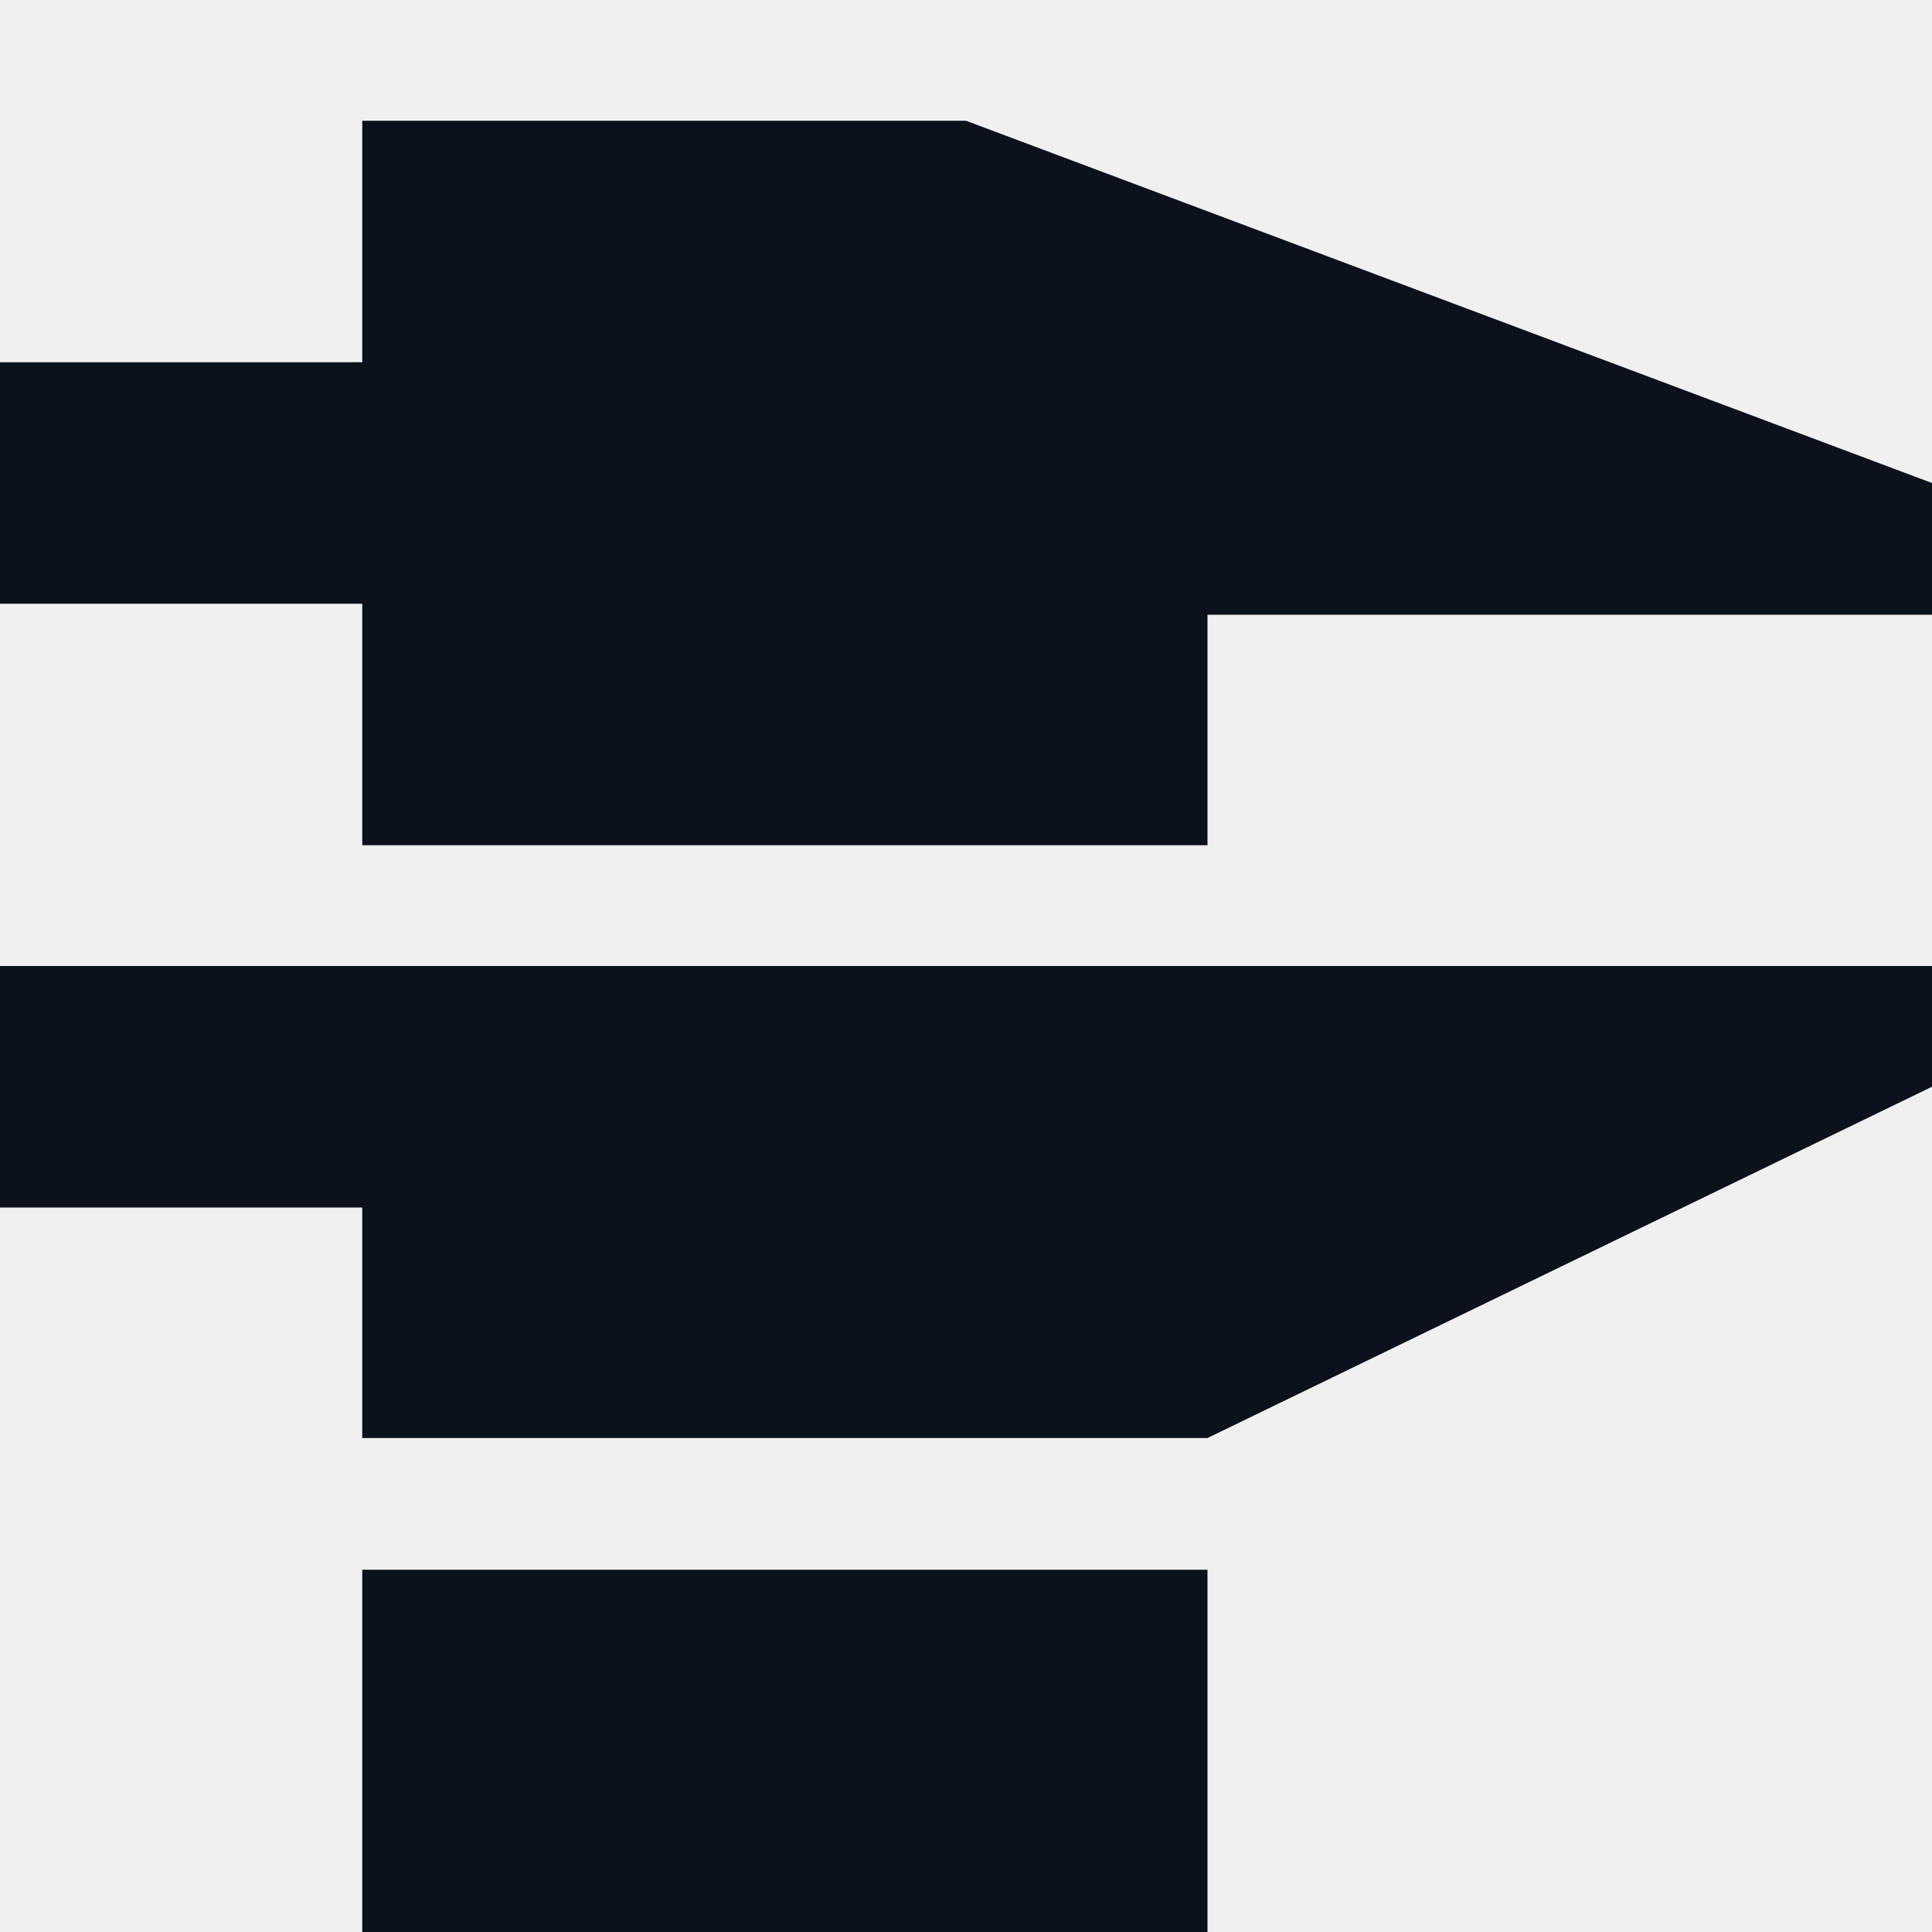
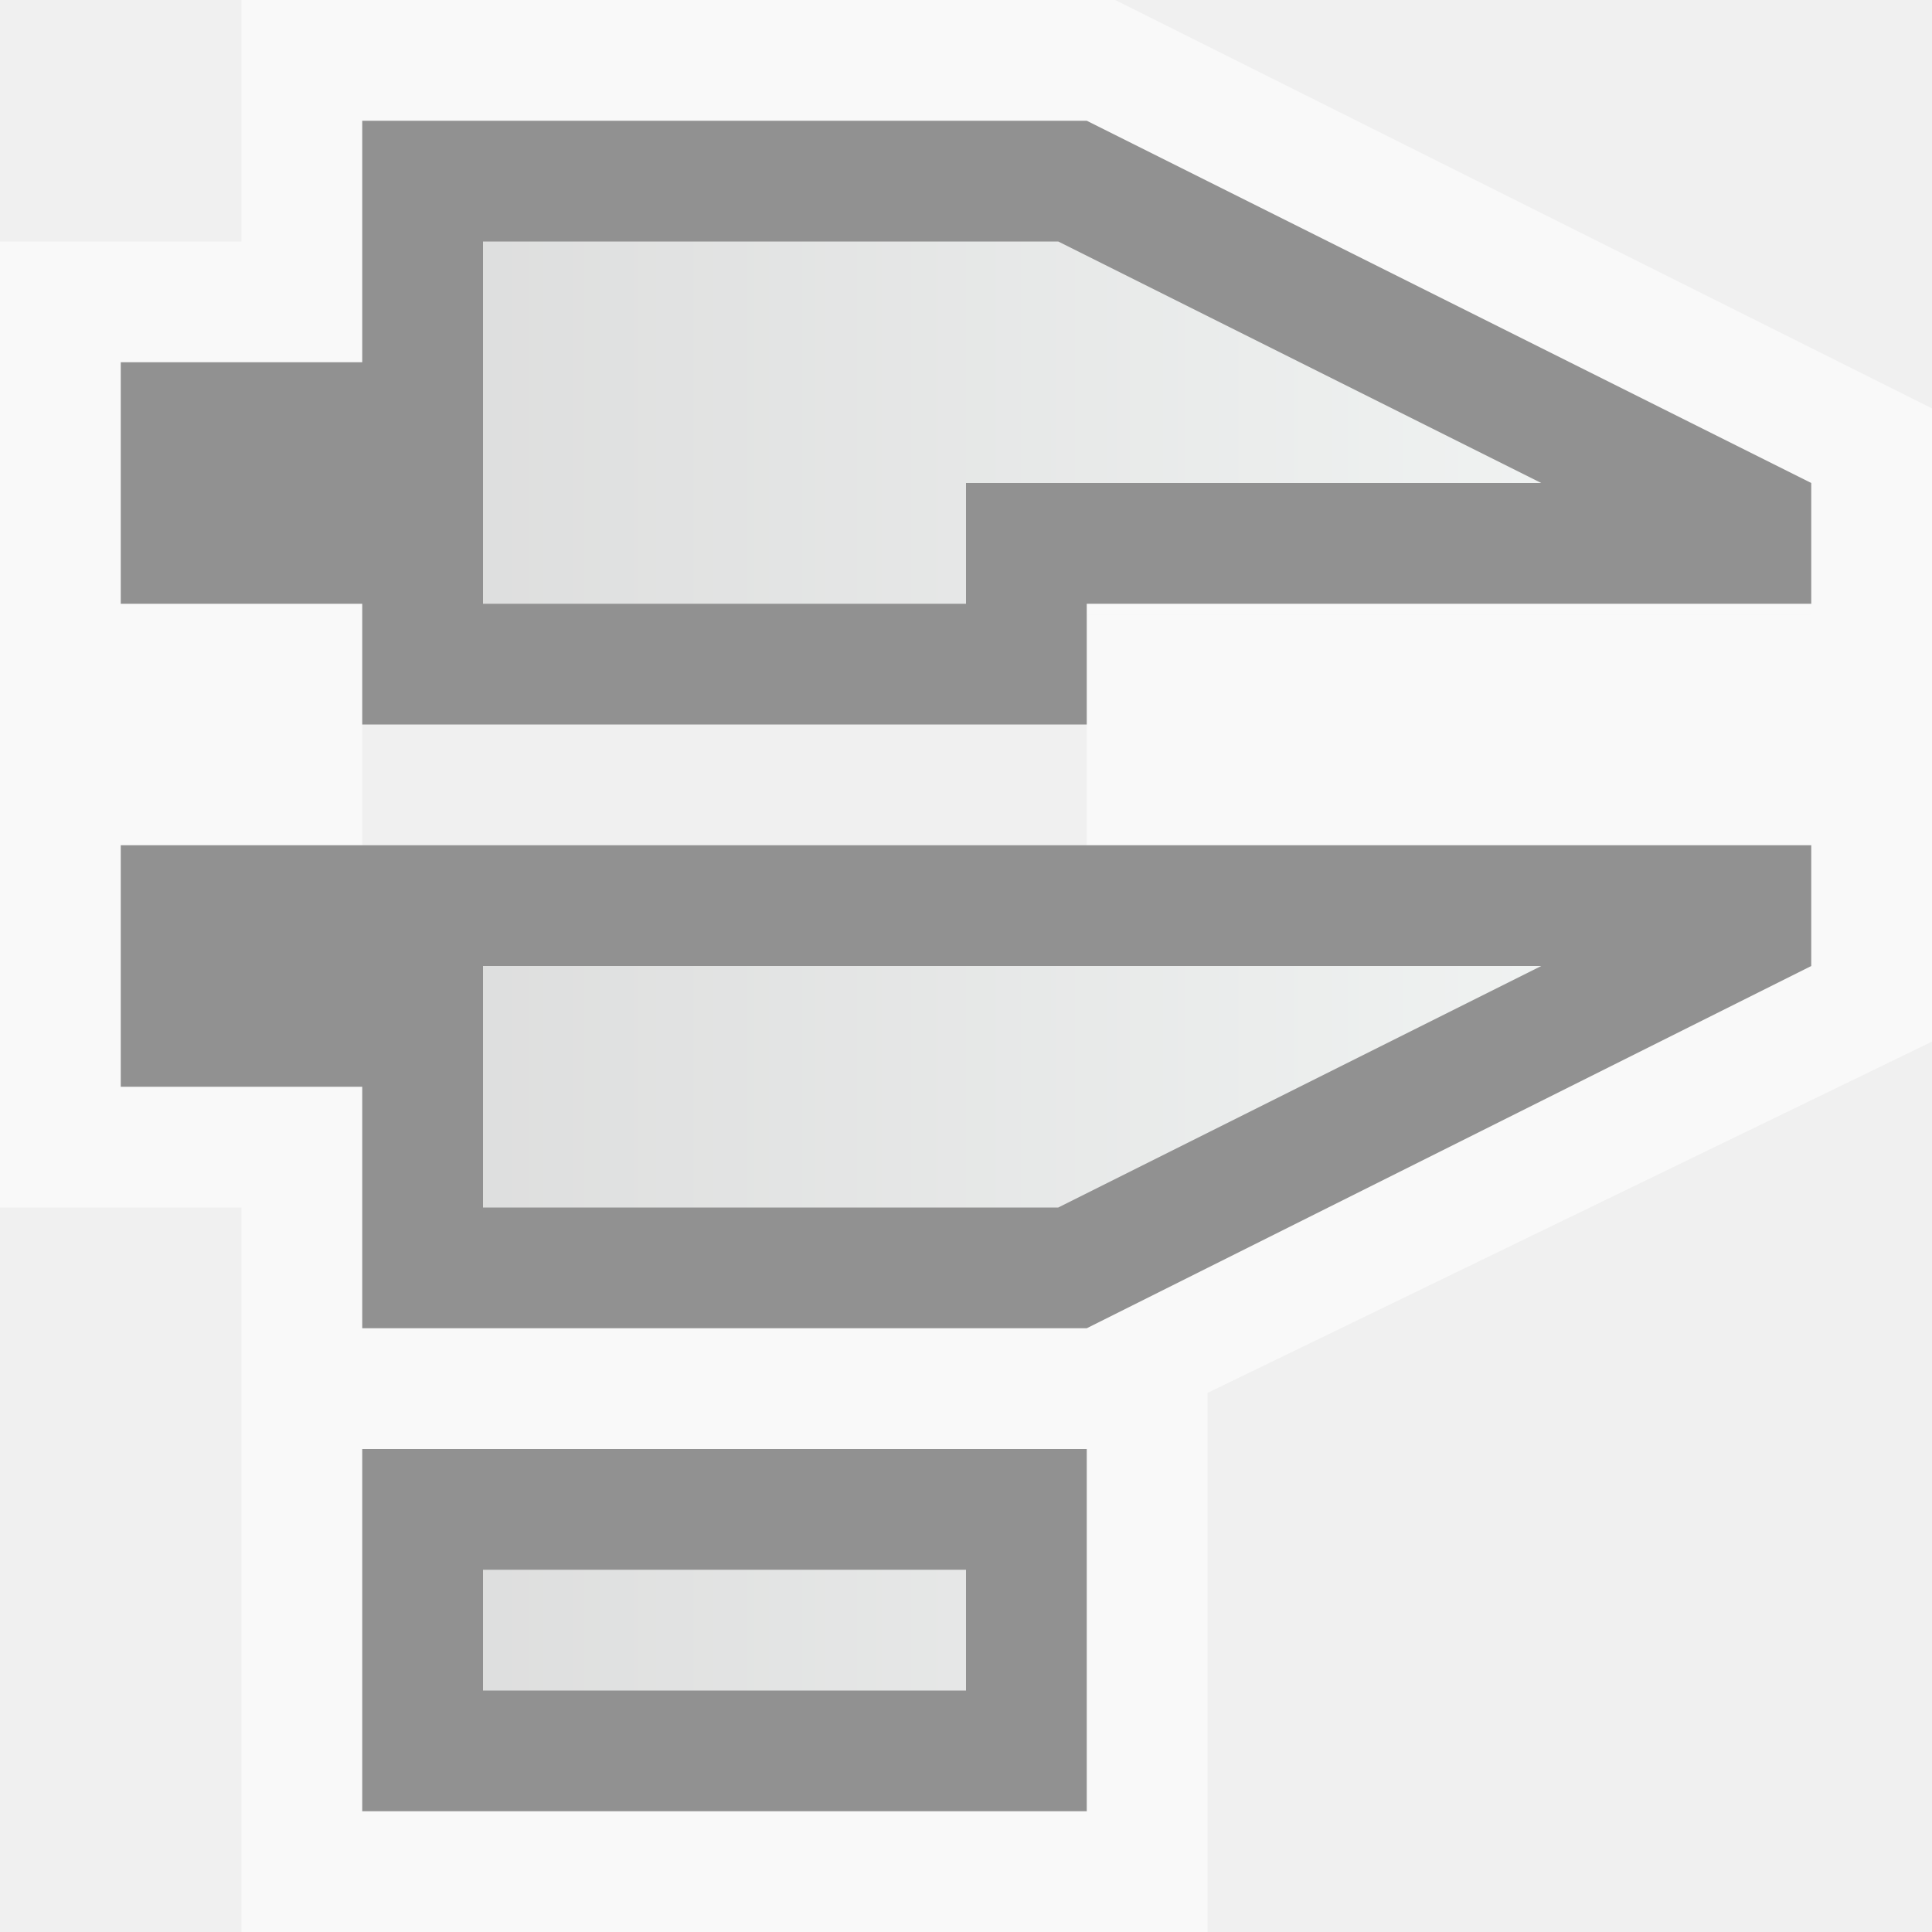
<svg xmlns="http://www.w3.org/2000/svg" width="16" height="16" viewBox="0 0 16 16" fill="none">
-   <path d="M8 1L16 4V5.091H10V7H3V5H0V3H3V1H8Z" fill="#0C121C" />
-   <path d="M3 10H0V8H16V9L10 11.909H3V10Z" fill="#0C121C" />
-   <path d="M10 13H3V16H10V13Z" fill="#0C121C" />
+   <g clip-path="url(#clip0_1866_15934)">
+     <g clip-path="url(#clip1_1866_15934)">
+       <path d="M9 1L15 4V5.091H9V6H3V5H1V3H3V1H9Z" fill="#FCFCFC" fill-opacity="0.75" />
+       <path d="M3 9H1V7H15V8L9 10.909H3V9Z" fill="#FCFCFC" fill-opacity="0.75" />
+       <path d="M9 12H3V15H9V12Z" fill="#FCFCFC" fill-opacity="0.75" />
+       <path d="M9 0.5H9.118L9.224 0.553L15.224 3.553L15.5 3.691V4V5.091V5.591H15H9.5V6V6.5H15H15.5V7V8V8.313L15.218 8.45L9.218 11.359L9.115 11.409H9H3H2.5V10.909V9.5H1H0.5V9V7V6.5H1H2.5V6V5.5H1H0.5V5V3V2.5H1H2.5V1V0.5H3H9ZM9 11.5H9.5V12V15V15.5H9H3H2.5V15V12V11.5H3H9Z" stroke="#FCFCFC" stroke-opacity="0.75" />
+       <path d="M8.5 5V4.5H9H14.5V4.309L8.882 1.5H3.5V3V3.5H3H1.5V4.5H3H3.5V5V5.5H8.5V5ZM3 8.5H3.5V9V10.5H8.882L14.5 7.691V7.5H1.5V8.5H3ZM8.5 12.5H3.5V14.5H8.5V12.5Z" fill="url(#paint0_linear_1866_15934)" stroke="#919191" />
+     </g>
+   </g>
+   <defs>
+     <linearGradient id="paint0_linear_1866_15934" x1="1" y1="8.636" x2="15" y2="8.636" gradientUnits="userSpaceOnUse">
+       <stop stop-color="#D8D8D8" />
+       <stop offset="1" stop-color="#F4F7F6" />
+     </linearGradient>
+     <clipPath id="clip0_1866_15934">
+       <rect width="16" height="16" fill="white" />
+     </clipPath>
+     <clipPath id="clip1_1866_15934">
+       <rect width="16" height="16" fill="white" />
+     </clipPath>
+   </defs>
</svg>
